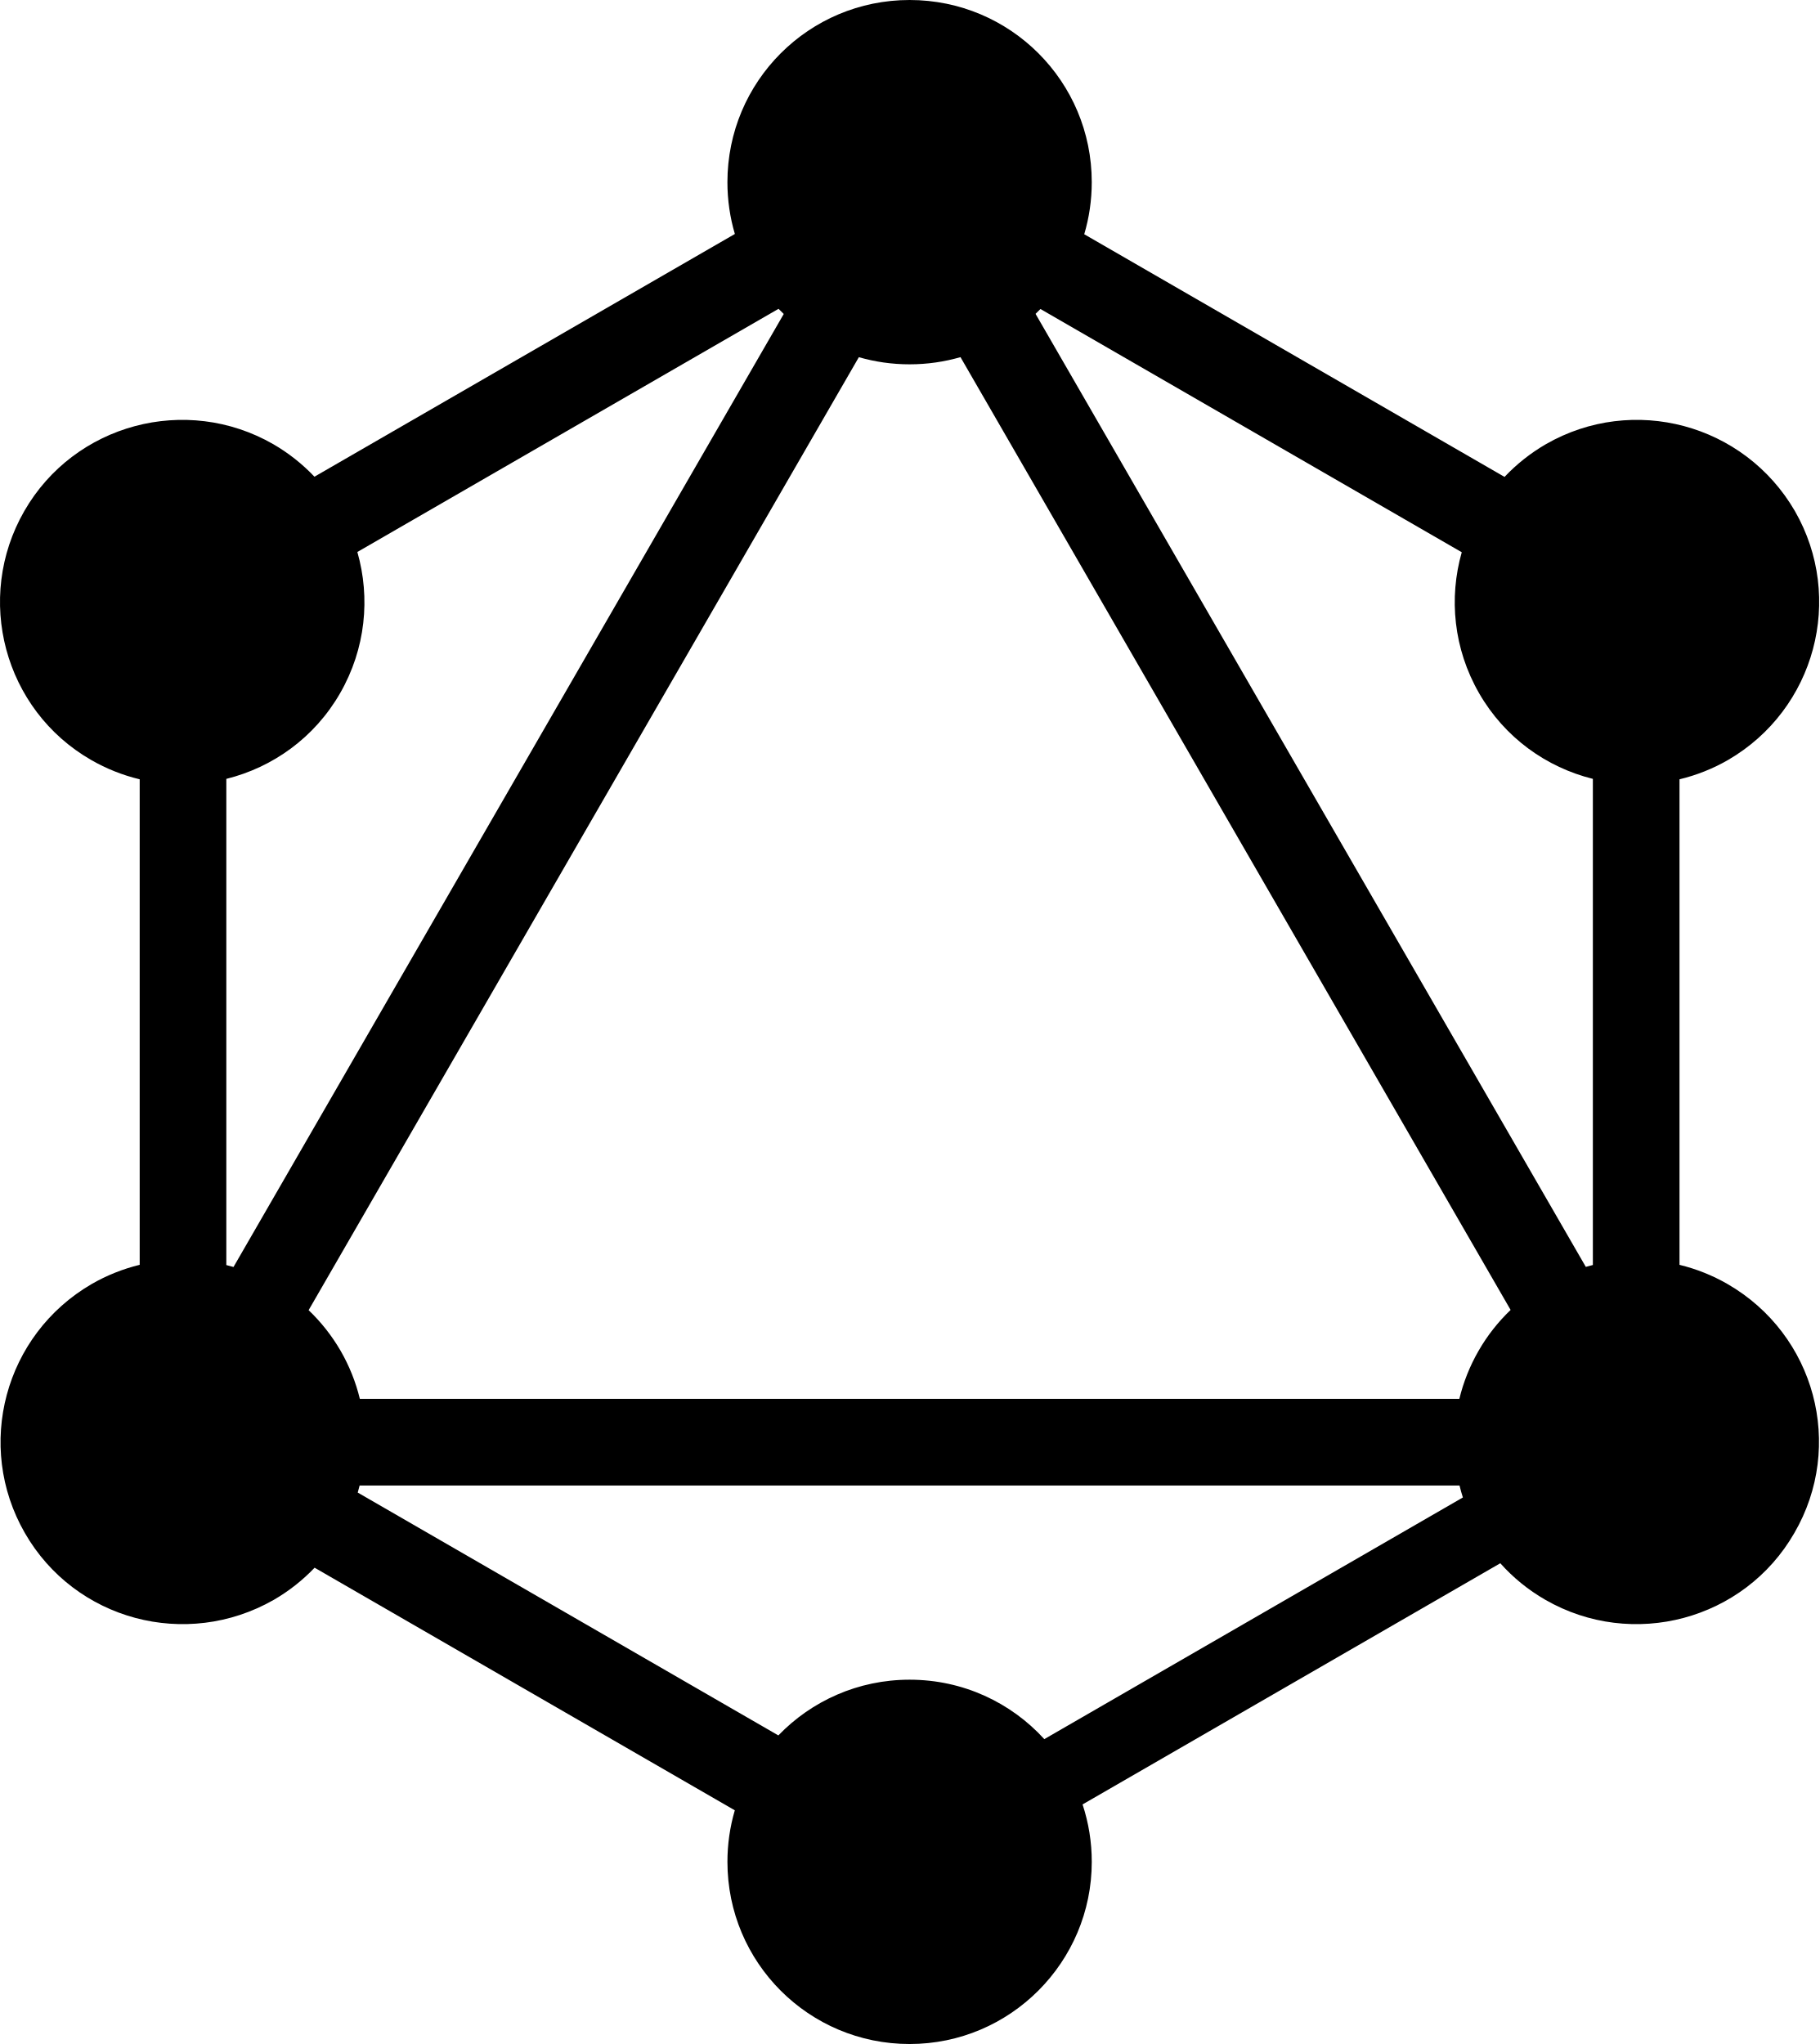
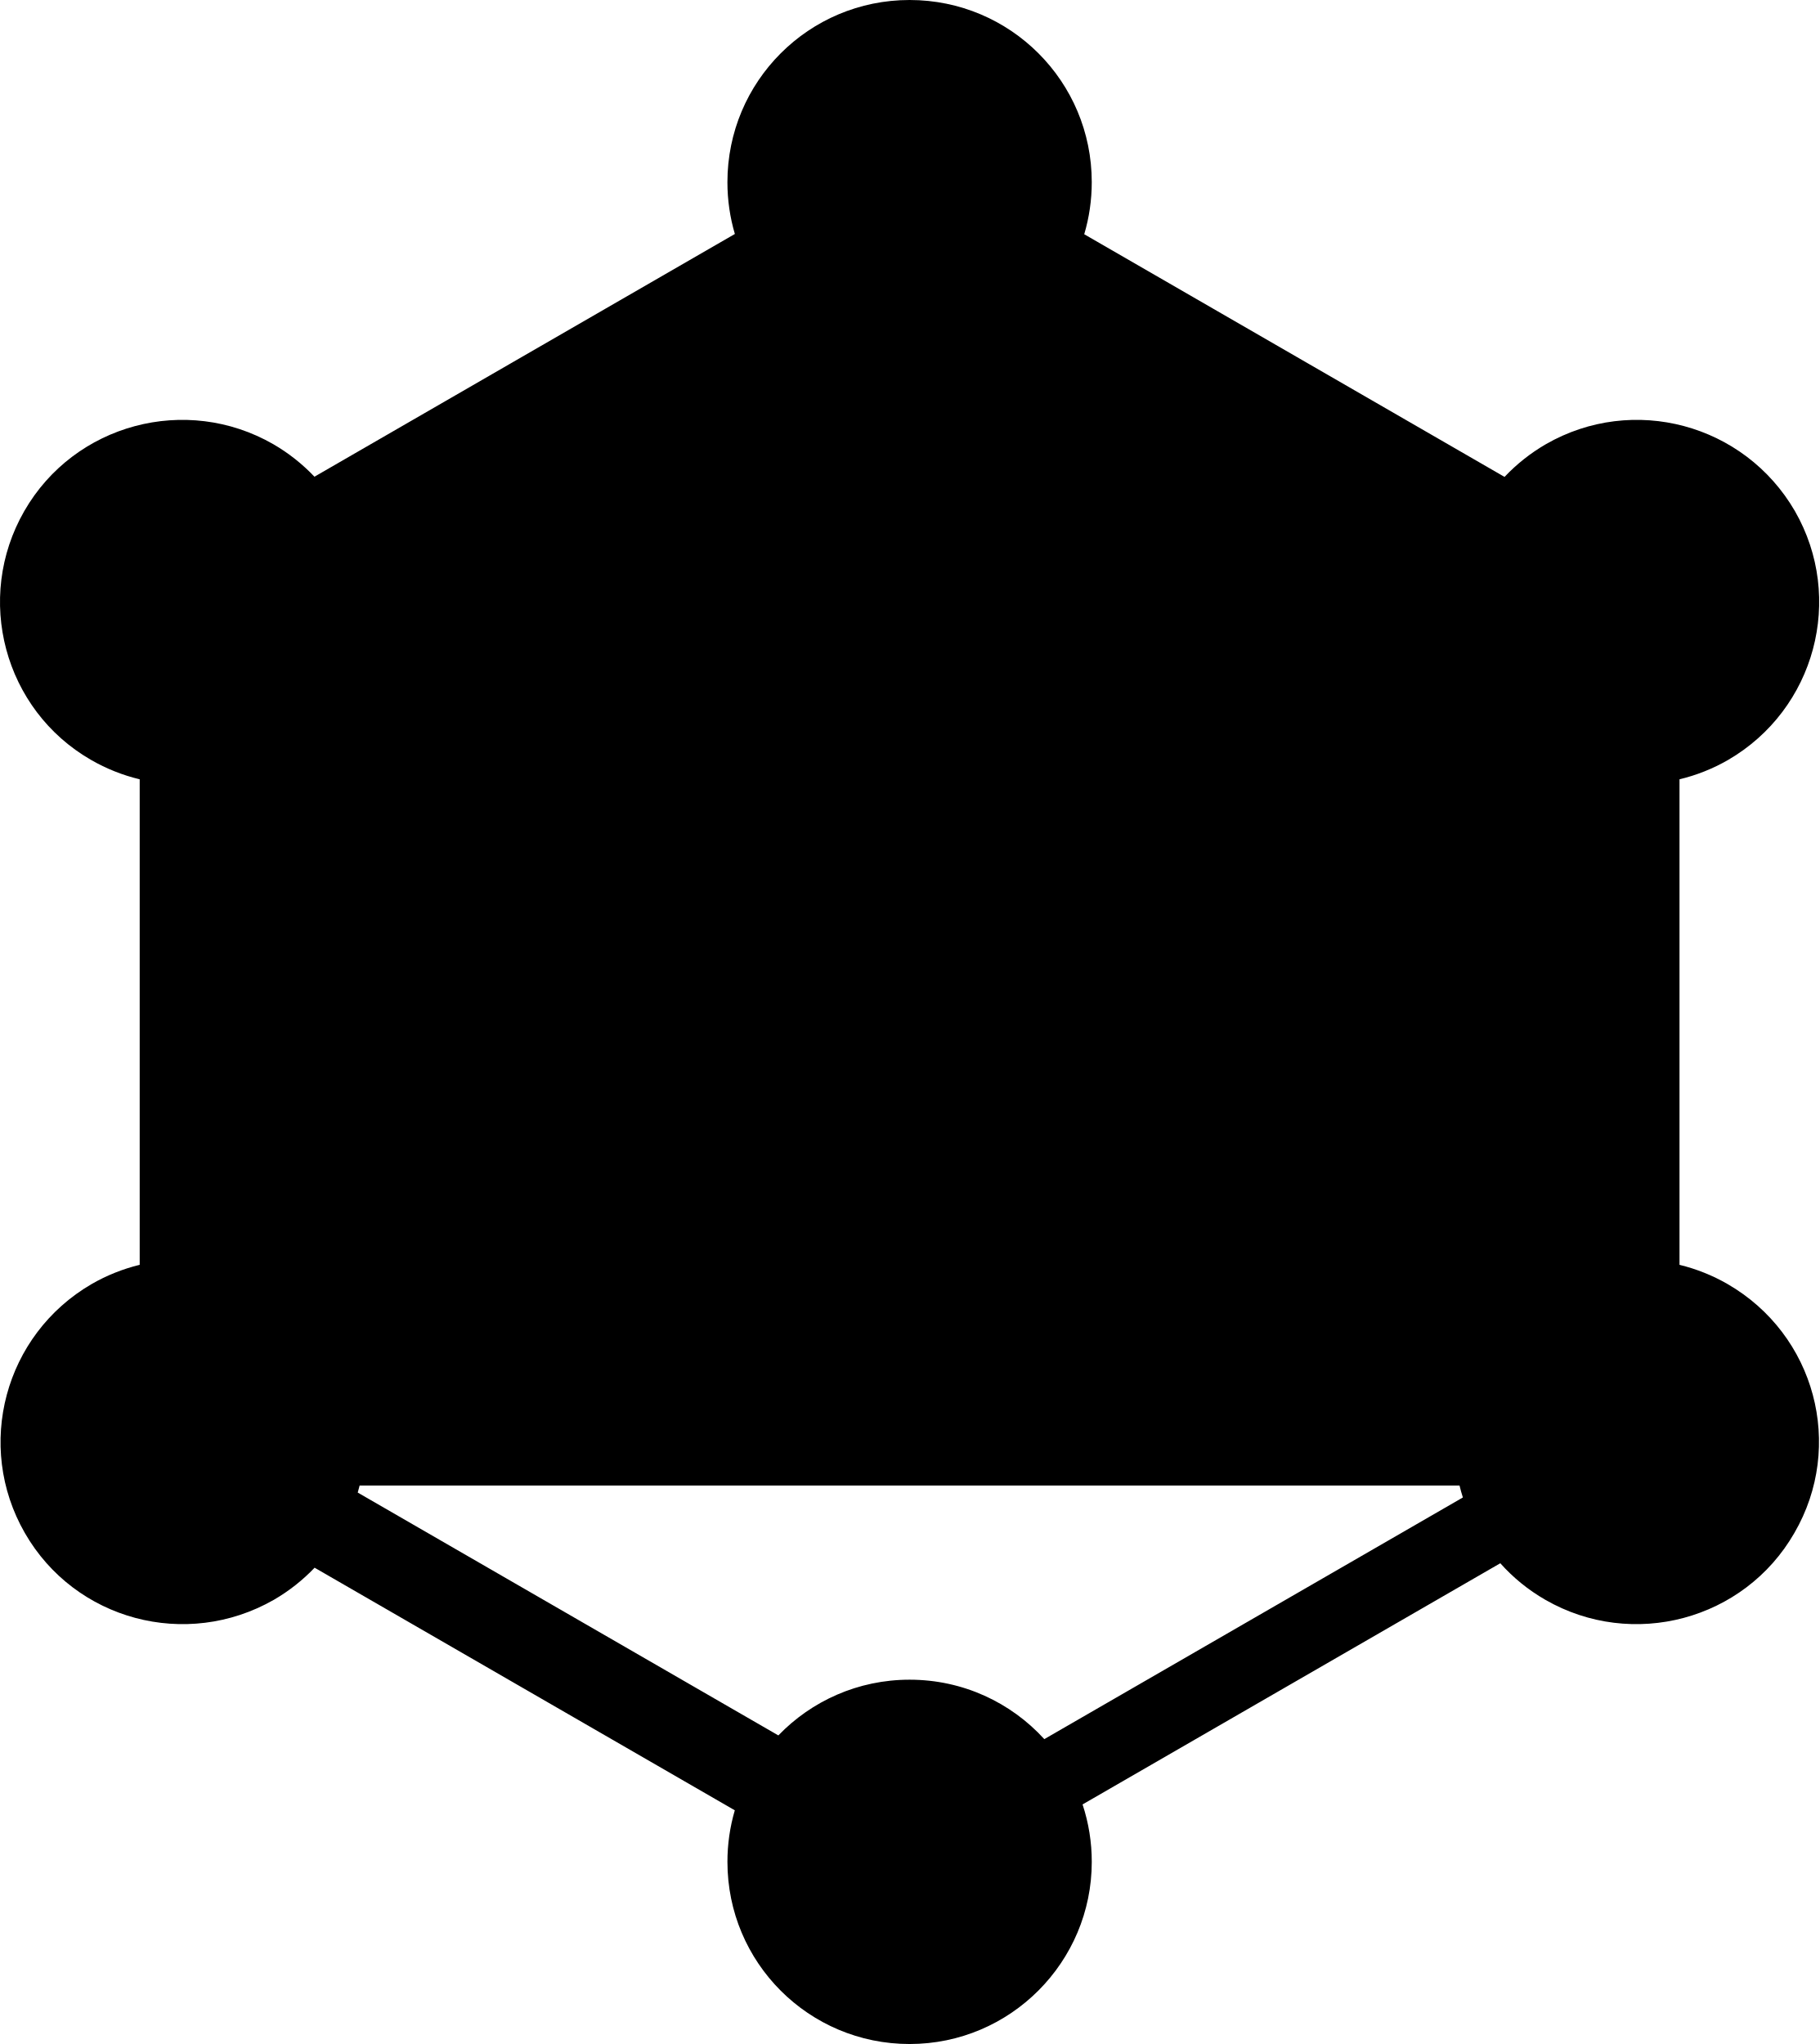
<svg xmlns="http://www.w3.org/2000/svg" preserveAspectRatio="xMidYMid" viewBox="0 0 256 287.64" fill="currentColor" height="100%">
-   <path d="M152.576 32.963l59.146 34.149a25.82 25.82 0 0 1 5.818-4.604c12.267-7.052 27.912-2.865 35.037 9.402 7.052 12.267 2.865 27.912-9.402 35.037a25.7 25.7 0 0 1-6.831 2.72v68.325a25.7 25.7 0 0 1 6.758 2.702c12.34 7.125 16.527 22.771 9.402 35.037-7.052 12.267-22.771 16.454-35.037 9.402-2.442-1.404-4.564-3.151-6.341-5.147l-58.785 33.941a25.67 25.67 0 0 1 1.295 8.08c0 14.103-11.459 25.635-25.635 25.635s-25.635-11.459-25.635-25.635a25.71 25.71 0 0 1 1.037-7.253l-59.13-34.14c-1.648 1.729-3.566 3.258-5.738 4.519-12.34 7.052-27.986 2.865-35.037-9.402s-2.865-27.912 9.402-35.037a25.71 25.71 0 0 1 6.758-2.704v-68.323a25.7 25.7 0 0 1-6.831-2.72C.558 99.897-3.629 84.178 3.423 71.911s22.771-16.454 35.037-9.402a25.82 25.82 0 0 1 5.79 4.575l59.162-34.158c-.682-2.31-1.048-4.757-1.048-7.29C102.365 11.459 113.823 0 128 0s25.635 11.459 25.635 25.635c0 2.547-.37 5.007-1.059 7.328zm-6.162 10.521l59.287 34.23c-1.833 6.436-1.16 13.573 2.437 19.831 3.609 6.278 9.488 10.44 16.013 12.061v68.41a25.87 25.87 0 0 0-.992.265L145.725 44.169c.234-.224.463-.452.688-.684zm-36.123.699L32.859 178.296c-.335-.097-.671-.188-1.01-.271v-68.417c6.525-1.622 12.404-5.784 16.013-12.061 3.604-6.27 4.272-13.423 2.426-19.869l59.27-34.221c.239.247.483.49.732.728zm24.872 6.076l77.414 134.081a25.49 25.49 0 0 0-4.513 5.757 25.7 25.7 0 0 0-2.702 6.758H50.64a25.71 25.71 0 0 0-2.704-6.758c-1.258-2.166-2.782-4.08-4.506-5.725l77.429-134.107c2.266.654 4.662 1.004 7.141 1.004 2.487 0 4.89-.353 7.163-1.011zm11.795 194.478l58.902-34.008c-.177-.555-.335-1.116-.473-1.681H50.607c-.082.332-.171.663-.266.992l59.191 34.175c4.661-4.837 11.208-7.842 18.468-7.842 7.518 0 14.272 3.223 18.958 8.365z" fill-rule="evenodd" />
+   <path d="M152.576 32.963l59.146 34.149a25.82 25.82 0 0 1 5.818-4.604c12.267-7.052 27.912-2.865 35.037 9.402 7.052 12.267 2.865 27.912-9.402 35.037a25.7 25.7 0 0 1-6.831 2.72v68.325a25.7 25.7 0 0 1 6.758 2.702c12.34 7.125 16.527 22.771 9.402 35.037-7.052 12.267-22.771 16.454-35.037 9.402-2.442-1.404-4.564-3.151-6.341-5.147l-58.785 33.941a25.67 25.67 0 0 1 1.295 8.08c0 14.103-11.459 25.635-25.635 25.635s-25.635-11.459-25.635-25.635a25.71 25.71 0 0 1 1.037-7.253l-59.13-34.14c-1.648 1.729-3.566 3.258-5.738 4.519-12.34 7.052-27.986 2.865-35.037-9.402s-2.865-27.912 9.402-35.037a25.71 25.71 0 0 1 6.758-2.704v-68.323a25.7 25.7 0 0 1-6.831-2.72C.558 99.897-3.629 84.178 3.423 71.911s22.771-16.454 35.037-9.402a25.82 25.82 0 0 1 5.79 4.575l59.162-34.158c-.682-2.31-1.048-4.757-1.048-7.29C102.365 11.459 113.823 0 128 0s25.635 11.459 25.635 25.635c0 2.547-.37 5.007-1.059 7.328zm-6.162 10.521l59.287 34.23c-1.833 6.436-1.16 13.573 2.437 19.831 3.609 6.278 9.488 10.44 16.013 12.061v68.41a25.87 25.87 0 0 0-.992.265L145.725 44.169c.234-.224.463-.452.688-.684zm-36.123.699L32.859 178.296c-.335-.097-.671-.188-1.01-.271v-68.417c6.525-1.622 12.404-5.784 16.013-12.061 3.604-6.27 4.272-13.423 2.426-19.869l59.27-34.221c.239.247.483.49.732.728zm24.872 6.076l77.414 134.081a25.49 25.49 0 0 0-4.513 5.757 25.7 25.7 0 0 0-2.702 6.758H50.64a25.71 25.71 0 0 0-2.704-6.758c-1.258-2.166-2.782-4.08-4.506-5.725l77.429-134.107c2.266.654 4.662 1.004 7.141 1.004 2.487 0 4.89-.353 7.163-1.011zm11.795 194.478l58.902-34.008c-.177-.555-.335-1.116-.473-1.681H50.607c-.082.332-.171.663-.266.992l59.191 34.175c4.661-4.837 11.208-7.842 18.468-7.842 7.518 0 14.272 3.223 18.958 8.365z" fillRule="evenodd" />
</svg>
